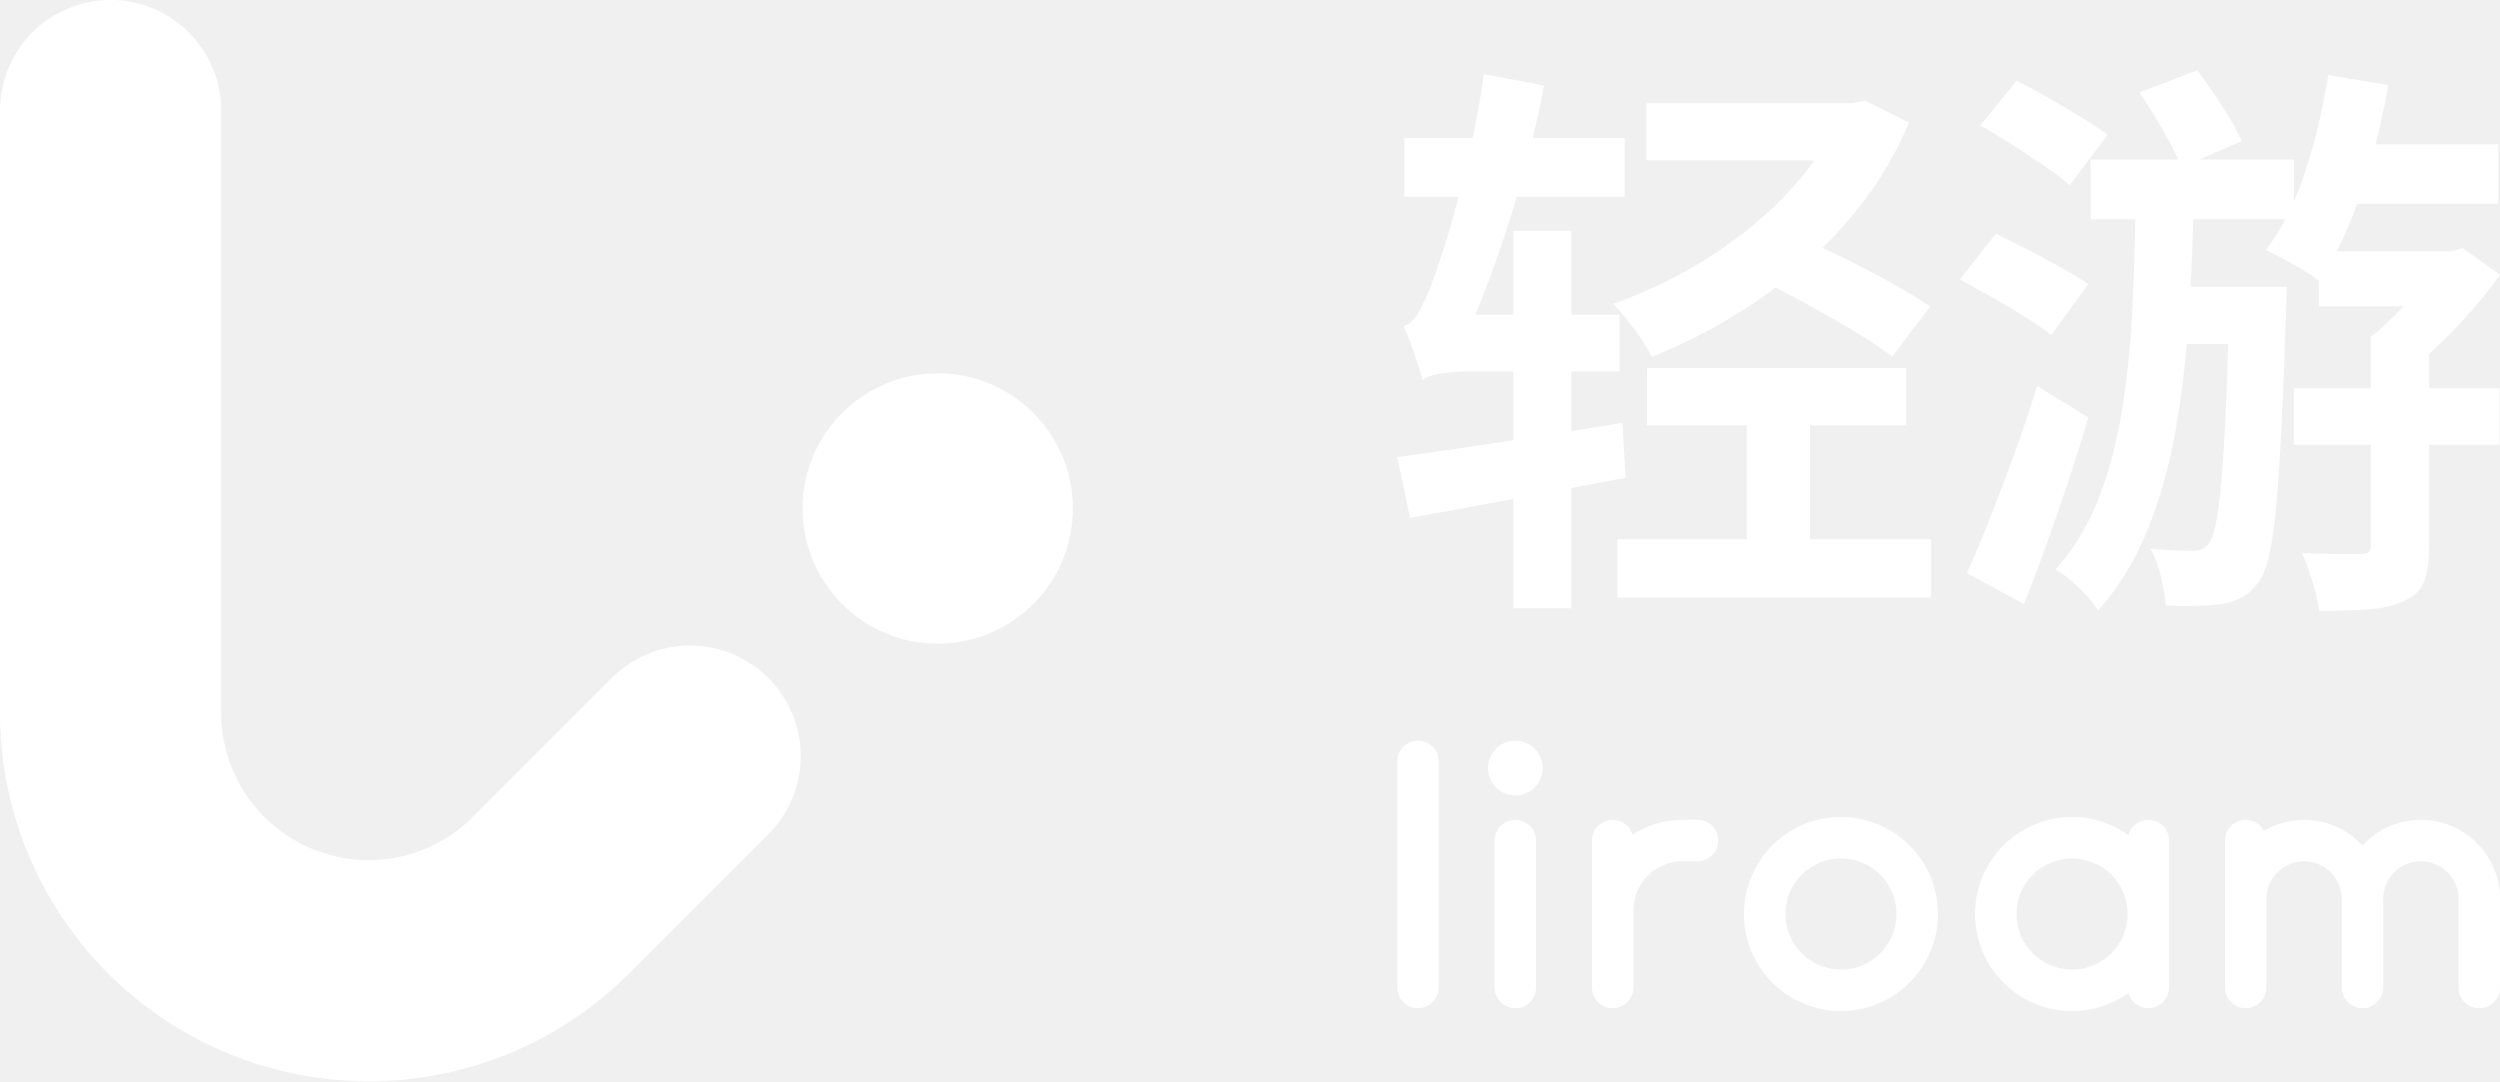
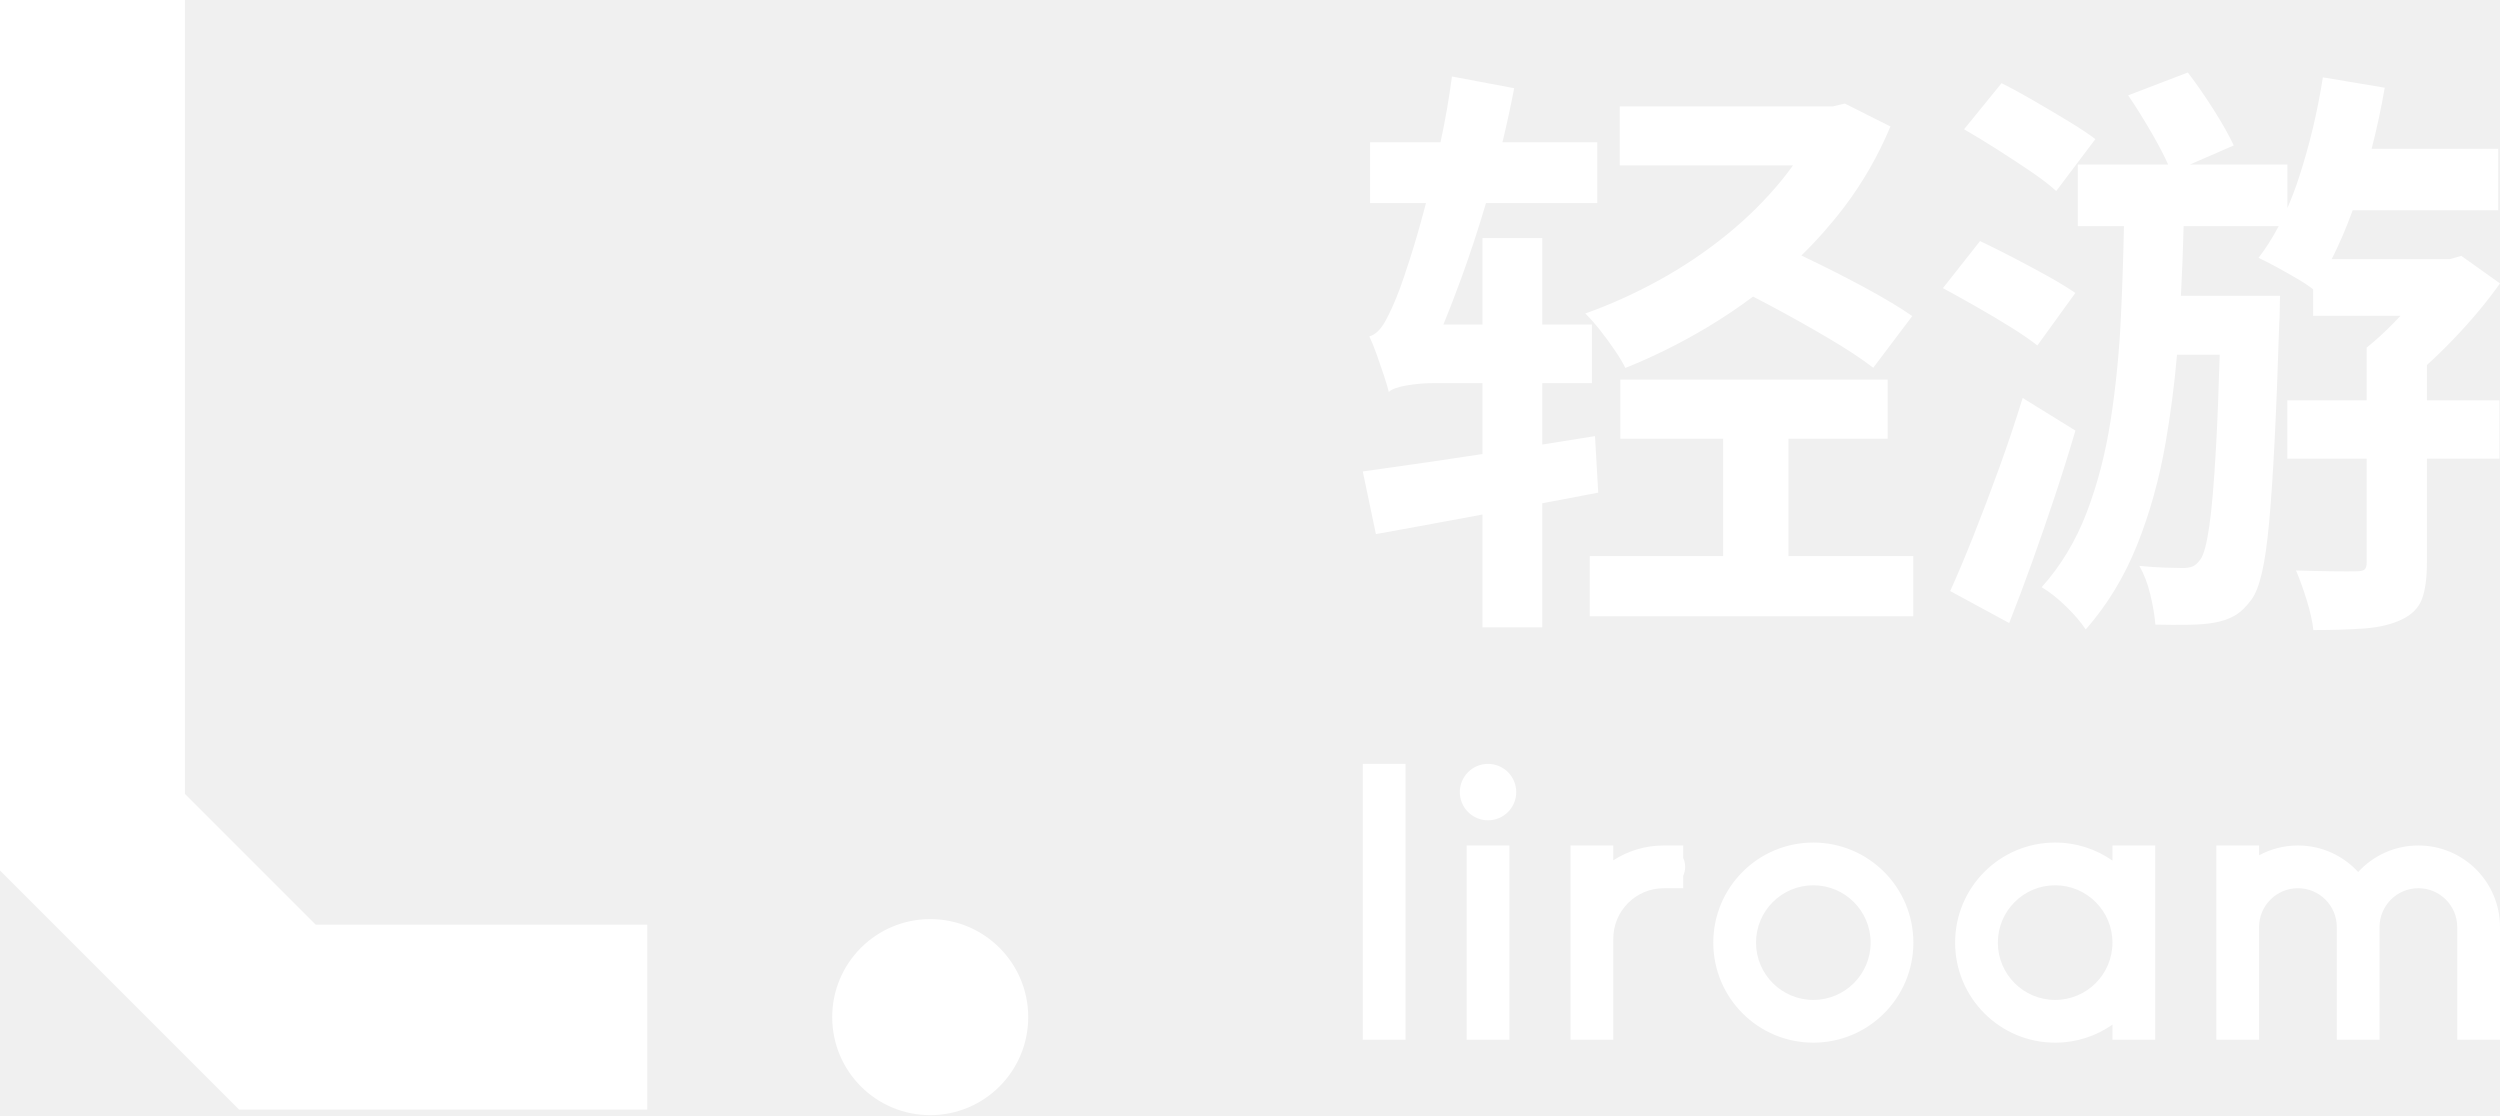
- <svg xmlns="http://www.w3.org/2000/svg" viewBox="0 0 924.8 400" width="924.8" height="400" role="img" aria-label="轻游 Liroam">
-   <path id="route" fill="#FFFFFF" d="M0 263.63V40.91C0 18.32 18.32 0 40.91 0C63.5 0 81.82 18.32 81.82 40.91V263.63C81.82 285.7 95.11 305.58 115.49 314.03C135.87 322.47 159.33 317.8 174.93 302.2L226.36 250.78C233.76 243.37 243.99 238.8 255.28 238.8C277.88 238.8 296.19 257.11 296.19 279.7C296.19 291 291.61 301.23 284.21 308.63L232.76 360.08C193.77 399.06 135.13 410.72 84.18 389.62C33.22 368.51 0 318.79 0 263.63Z" />
-   <path id="dot" fill="#FFFFFF" d="M396.88 188.1C396.88 215.72 374.5 238.1 346.89 238.1C319.27 238.1 296.89 215.72 296.89 188.1C296.89 160.49 319.27 138.1 346.89 138.1C374.5 138.1 396.88 160.49 396.88 188.1Z" />
-   <path id="zh" fill="#FFFFFF" d="M848.51 143.6H876.98V124.68Q881.62 120.98 886.41 116.11Q887.78 114.71 889.11 113.28H857.76V103.78Q855.68 102.1 852.17 100.04Q848.46 97.86 844.71 95.82Q840.96 93.79 838.2 92.48Q842.12 87.37 845.42 81.12H811.32Q811 93.67 810.35 106.1H845.93L845.85 107.83Q845.78 109.56 845.78 111.8Q845.78 114.04 845.63 115.41Q844.85 140.5 843.95 158.2Q843.05 175.9 841.98 187.49Q840.91 199.09 839.37 205.59Q837.84 212.09 835.7 215.02Q832.76 219.04 829.62 220.84Q826.48 222.63 822.22 223.37Q818.6 224.02 813.04 224.1Q807.47 224.19 801.18 224.05Q800.82 219.33 799.4 213.37Q797.98 207.41 795.45 202.98Q800.51 203.47 804.71 203.61Q808.9 203.75 811.09 203.75Q813.13 203.75 814.55 203.17Q815.96 202.6 817.38 200.61Q819.15 198.13 820.5 189.01Q821.84 179.9 822.91 160.91Q823.68 147.32 824.27 127.25H808.95Q807.52 143.55 804.84 158.91Q801.41 178.59 794.58 195.61Q787.75 212.63 776.21 225.79Q773.59 221.85 769.1 217.48Q764.61 213.11 760.39 210.63Q770.69 199.14 776.53 183.87Q782.37 168.61 785.15 150.75Q787.92 132.9 788.82 113.67Q789.59 97.41 789.91 81.12H773.37V59.01H805.76Q803.69 54.38 800.28 48.44Q795.76 40.56 791.43 34.2L812.83 26Q817.52 32.15 822.15 39.44Q826.77 46.74 829.31 52.17L813.57 59.01H848.54V74.61Q850.81 69.43 852.71 63.6Q858.39 46.23 861.26 27.75L883.45 31.46Q881.53 42.65 878.75 53.38H924.16V75.42H871.97Q868.48 85.01 864.43 92.94H906.86L910.93 91.78L924.8 101.66Q917.77 111.57 908.16 121.6Q903.3 126.67 898.58 130.93V143.6H924.6V164.53H898.58V202.05Q898.58 210.05 896.83 214.83Q895.07 219.61 889.53 222.23Q884.07 224.84 876.28 225.42Q868.48 226 857.86 226Q857.35 221.34 855.47 215.27Q853.59 209.2 851.63 204.63Q858.55 204.84 864.83 204.92Q871.12 204.99 873.31 204.92Q875.5 204.92 876.24 204.25Q876.98 203.58 876.98 201.75V164.53H848.51ZM519.5 51.04H544.76Q547.34 39.13 548.87 27.44L571.19 31.64Q569.35 41.28 566.98 51.04H601V72.85H561.08Q556.94 86.82 552.24 99.73Q549.02 108.56 545.8 116.41H559.82V85.4H581.27V116.41H599.09V137.42H581.27V159.46Q590.71 157.95 600.18 156.43L601.34 176.71Q591.29 178.63 581.27 180.52V225.02H559.82V184.56L559.4 184.63Q538.49 188.54 521.59 191.58L516.88 169.11Q527.46 167.64 541.01 165.68Q550.05 164.37 559.82 162.86V137.42H542.57Q537.43 137.42 532.53 138.27Q527.64 139.12 526.22 140.62Q525.71 138.45 524.51 134.82Q523.31 131.2 521.93 127.31Q520.55 123.42 519.24 120.66Q522.39 119.79 524.89 115.35Q527.38 110.92 530.07 103.84Q531.35 100.44 533.86 92.65Q536.37 84.87 539.19 74.21Q539.37 73.53 539.55 72.85H519.5ZM598.3 199.45H646.14V157.37H609.27V136.15H705.15V157.37H669.57V199.45H714.35V221.05H598.3ZM609.06 38.16H685.51L689.79 37.15L706.16 45.36Q699.58 61.08 689.6 74.22Q682.54 83.52 674.2 91.65Q675.03 92.05 675.88 92.45Q686.98 97.76 697.21 103.29Q707.44 108.83 713.98 113.37L699.99 131.91Q693.83 127.16 683.89 121.3Q673.96 115.44 662.93 109.55Q659.85 107.91 656.89 106.38Q648.91 112.35 640.33 117.47Q626.12 125.95 611.08 131.98Q609.63 129.07 607.16 125.46Q604.69 121.85 601.93 118.35Q599.17 114.86 596.7 112.45Q610.14 107.67 623.11 100.54Q636.07 93.41 647.34 84.27Q658.61 75.13 667.28 64.46Q669.35 61.92 671.21 59.32H609.06ZM727.58 212.01Q731.47 203.43 735.99 192.07Q740.51 180.7 745.13 167.94Q749.76 155.19 753.58 142.75L772.5 154.45Q769.18 165.81 765.17 177.88Q761.16 189.95 757.01 201.53Q752.85 213.11 748.75 223.48ZM732.56 46.37 746.01 29.84Q751.37 32.5 757.71 36.2Q764.05 39.89 769.94 43.45Q775.83 47 779.66 49.89L765.62 68.52Q762.16 65.35 756.38 61.43Q750.6 57.52 744.34 53.53Q738.07 49.54 732.56 46.37ZM724.98 103.35 738.29 86.47Q743.64 89 750.1 92.35Q756.57 95.7 762.58 99.05Q768.59 102.4 772.48 105.08L758.86 123.92Q755.2 121.03 749.3 117.35Q743.4 113.67 736.93 110Q730.47 106.32 724.98 103.35Z" />
-   <path id="en" fill="#FFFFFF" d="M802.38 365.29C802.38 369.52 798.95 372.95 794.71 372.95C791.19 372.95 788.22 370.58 787.32 367.34C781.45 371.53 774.26 374 766.49 374C746.67 374 730.6 357.93 730.6 338.11C730.6 318.29 746.67 302.22 766.49 302.22C774.26 302.22 781.45 304.69 787.32 308.89C788.22 305.65 791.19 303.27 794.71 303.27C798.95 303.27 802.38 306.7 802.38 310.93ZM716.89 338.11C716.89 357.93 700.83 374 681.01 374C661.18 374 645.12 357.93 645.12 338.11C645.12 318.29 661.18 302.22 681.01 302.22C700.83 302.22 716.89 318.29 716.89 338.11ZM823.06 310.93C823.06 306.7 826.49 303.27 830.72 303.27C833.64 303.27 836.18 304.9 837.48 307.31C841.83 304.74 846.9 303.27 852.32 303.27C860.88 303.27 868.58 306.94 873.93 312.79C879.28 306.94 886.98 303.27 895.53 303.27C911.69 303.27 924.8 316.37 924.8 332.54V365.29C924.8 369.52 921.37 372.95 917.13 372.95C912.9 372.95 909.47 369.52 909.47 365.29V332.54C909.47 324.84 903.23 318.6 895.53 318.6C887.83 318.6 881.59 324.84 881.59 332.54V365.29C881.59 369.52 878.16 372.95 873.93 372.95C869.69 372.95 866.26 369.52 866.26 365.29V332.54C866.26 324.84 860.02 318.6 852.32 318.6C844.63 318.6 838.39 324.84 838.39 332.54V365.29C838.39 369.52 834.95 372.95 830.72 372.95C826.49 372.95 823.06 369.52 823.06 365.29ZM588.9 310.93C588.9 306.7 592.33 303.27 596.57 303.27C600.06 303.27 603 305.6 603.93 308.79C609.21 305.3 615.54 303.27 622.35 303.27H627.92C632.16 303.27 635.59 306.7 635.59 310.93C635.59 315.17 632.16 318.6 627.92 318.6H622.35C612.34 318.6 604.23 326.71 604.23 336.72V365.29C604.23 369.52 600.8 372.95 596.57 372.95C592.33 372.95 588.9 369.52 588.9 365.29ZM516.88 281.67C516.88 277.43 520.32 274 524.55 274C528.78 274 532.22 277.43 532.22 281.67V365.29C532.22 369.52 528.78 372.95 524.55 372.95C520.32 372.95 516.88 369.52 516.88 365.29ZM701.56 338.11C701.56 326.76 692.36 317.55 681.01 317.55C669.65 317.55 660.45 326.76 660.45 338.11C660.45 349.47 669.65 358.67 681.01 358.67C692.36 358.67 701.56 349.47 701.56 338.11ZM787.05 338.11C787.05 326.76 777.84 317.55 766.49 317.55C755.14 317.55 745.93 326.76 745.93 338.11C745.93 349.47 755.14 358.67 766.49 358.67C777.84 358.67 787.05 349.47 787.05 338.11ZM552.89 310.93C552.89 306.7 556.32 303.27 560.56 303.27C564.79 303.27 568.22 306.7 568.22 310.93V365.29C568.22 369.52 564.79 372.95 560.56 372.95C556.32 372.95 552.89 369.52 552.89 365.29Z" />
-   <path id="en-dot" fill="#FFFFFF" d="M570.68 284.12C570.68 289.71 566.15 294.24 560.56 294.24C554.97 294.24 550.44 289.71 550.44 284.12C550.44 278.53 554.97 274 560.56 274C566.15 274 570.68 278.53 570.68 284.12Z" />
+ <svg xmlns="http://www.w3.org/2000/svg" viewBox="0 0 896.74 400" width="896.74" height="400" role="img" aria-label="轻游 Liroam">
+   <path id="route" fill="#FFFFFF" d="M0 0H66.33V284.77L113.24 331.67H232.17V398.01H85.76L0 312.25Z" />
+   <path id="dot" fill="#FFFFFF" d="M368.82 364.84C368.82 384.26 353.08 400 333.67 400C314.25 400 298.51 384.26 298.51 364.84C298.51 345.43 314.25 329.68 333.67 329.68C353.08 329.68 368.82 345.43 368.82 364.84Z" />
+   <path id="zh" fill="#FFFFFF" d="M820.45 143.6H848.92V124.68Q853.56 120.98 858.34 116.11Q859.72 114.71 861.05 113.28H829.7V103.78Q827.62 102.1 824.11 100.04Q820.4 97.86 816.65 95.82Q812.9 93.79 810.14 92.48Q814.06 87.37 817.35 81.12H783.26Q782.94 93.67 782.29 106.1H817.86L817.79 107.83Q817.72 109.56 817.72 111.8Q817.72 114.04 817.57 115.41Q816.79 140.5 815.89 158.2Q814.99 175.9 813.92 187.49Q812.85 199.09 811.31 205.59Q809.78 212.09 807.63 215.02Q804.69 219.04 801.56 220.84Q798.42 222.63 794.15 223.37Q790.54 224.02 784.98 224.1Q779.41 224.19 773.12 224.05Q772.76 219.33 771.34 213.37Q769.92 207.41 767.38 202.98Q772.45 203.47 776.64 203.61Q780.84 203.75 783.03 203.75Q785.07 203.75 786.48 203.17Q787.9 202.6 789.32 200.61Q791.08 198.13 792.43 189.01Q793.78 179.9 794.85 160.91Q795.62 147.32 796.2 127.25H780.89Q779.46 143.55 776.78 158.91Q773.35 178.59 766.52 195.61Q759.68 212.63 748.15 225.79Q745.53 221.85 741.04 217.48Q736.55 213.11 732.33 210.63Q742.63 199.14 748.47 183.87Q754.31 168.61 757.08 150.75Q759.85 132.9 760.76 113.67Q761.53 97.41 761.85 81.12H745.31V59.01H777.7Q775.63 54.38 772.22 48.44Q767.7 40.56 763.37 34.2L784.77 26Q789.46 32.15 794.08 39.44Q798.71 46.74 801.24 52.17L785.51 59.01H820.48V74.61Q822.75 69.43 824.65 63.6Q830.32 46.23 833.2 27.75L855.39 31.46Q853.47 42.65 850.69 53.38H896.1V75.42H843.9Q840.42 85.01 836.37 92.94H878.8L882.86 91.78L896.74 101.66Q889.71 111.57 880.1 121.6Q875.24 126.67 870.52 130.93V143.6H896.54V164.53H870.52V202.05Q870.52 210.05 868.76 214.83Q867.01 219.61 861.47 222.23Q856.01 224.84 848.21 225.42Q840.42 226 829.8 226Q829.29 221.34 827.41 215.27Q825.53 209.2 823.57 204.63Q830.49 204.84 836.77 204.92Q843.05 204.99 845.24 204.92Q847.43 204.92 848.18 204.25Q848.92 203.58 848.92 201.75V164.53H820.45ZM491.44 51.04H516.7Q519.28 39.13 520.81 27.44L543.12 31.64Q541.29 41.28 538.92 51.04H572.94V72.85H533.02Q528.88 86.82 524.18 99.73Q520.96 108.56 517.74 116.41H531.76V85.4H553.21V116.41H571.03V137.42H553.21V159.46Q562.65 157.95 572.12 156.43L573.28 176.71Q563.23 178.63 553.21 180.52V225.02H531.76V184.56L531.34 184.63Q510.43 188.54 493.53 191.58L488.82 169.11Q499.4 167.64 512.95 165.68Q521.99 164.37 531.76 162.86V137.42H514.51Q509.36 137.42 504.47 138.27Q499.58 139.12 498.15 140.62Q497.65 138.45 496.45 134.82Q495.25 131.2 493.87 127.31Q492.48 123.42 491.18 120.66Q494.33 119.79 496.82 115.35Q499.32 110.92 502.01 103.84Q503.29 100.44 505.8 92.65Q508.3 84.87 511.13 74.21Q511.31 73.53 511.49 72.85H491.44ZM570.24 199.45H618.08V157.37H581.21V136.15H677.09V157.37H641.51V199.45H686.29V221.05H570.24ZM581 38.16H657.45L661.73 37.15L678.1 45.36Q671.51 61.08 661.54 74.22Q654.48 83.52 646.14 91.65Q646.97 92.05 647.81 92.45Q658.92 97.76 669.15 103.29Q679.38 108.83 685.92 113.37L671.93 131.91Q665.77 127.16 655.83 121.3Q645.9 115.44 634.87 109.55Q631.79 107.91 628.82 106.38Q620.85 112.35 612.26 117.47Q598.05 125.95 583.02 131.98Q581.57 129.07 579.1 125.46Q576.63 121.85 573.87 118.35Q571.11 114.86 568.64 112.45Q582.08 107.67 595.04 100.54Q608.01 93.41 619.28 84.27Q630.55 75.13 639.22 64.46Q641.29 61.92 643.15 59.32H581ZM699.52 212.01Q703.41 203.43 707.92 192.07Q712.44 180.7 717.07 167.94Q721.69 155.19 725.52 142.75L744.44 154.45Q741.12 165.81 737.11 177.88Q733.09 189.95 728.94 201.53Q724.79 213.11 720.69 223.48ZM704.5 46.37 717.95 29.84Q723.31 32.5 729.65 36.2Q735.99 39.89 741.88 43.45Q747.77 47 751.6 49.89L737.56 68.52Q734.1 65.35 728.32 61.43Q722.54 57.52 716.28 53.53Q710.01 49.54 704.5 46.37ZM696.92 103.35 710.23 86.47Q715.58 89 722.04 92.35Q728.5 95.7 734.52 99.05Q740.53 102.4 744.42 105.08L730.8 123.92Q727.14 121.03 721.24 117.35Q715.34 113.67 708.87 110Q702.41 106.32 696.92 103.35Z" />
+   <path id="en" fill="#FFFFFF" d="M757.73 303.27H773.06V372.95H757.73V367.53C751.91 371.61 744.82 374 737.17 374C717.35 374 701.29 357.93 701.29 338.11C701.29 318.29 717.35 302.22 737.17 302.22C744.82 302.22 751.91 304.61 757.73 308.69ZM686.32 338.11C686.32 357.93 670.26 374 650.43 374C630.61 374 614.55 357.93 614.55 338.11C614.55 318.29 630.61 302.22 650.43 302.22C670.26 302.22 686.32 318.29 686.32 338.11ZM794.99 303.27H810.32V306.79C814.47 304.55 819.22 303.27 824.26 303.27C832.82 303.27 840.51 306.94 845.86 312.79C851.22 306.94 858.91 303.27 867.47 303.27C883.63 303.27 896.74 316.37 896.74 332.54V372.95H881.4V332.54C881.4 324.84 875.17 318.6 867.47 318.6C859.77 318.6 853.53 324.84 853.53 332.54V372.95H838.2V332.54C838.2 324.84 831.96 318.6 824.26 318.6C816.56 318.6 810.32 324.84 810.32 332.54V372.95H794.99ZM488.82 274H504.15V372.95H488.82ZM563.35 303.27H578.68V308.6C583.9 305.22 590.12 303.27 596.8 303.27H603.76V307.74C604.21 308.71 604.46 309.79 604.46 310.93C604.46 312.08 604.21 313.16 603.76 314.13V318.6H596.8C586.79 318.6 578.68 326.71 578.68 336.72V372.95H563.35ZM757.73 338.11C757.73 326.76 748.53 317.55 737.17 317.55C725.82 317.55 716.62 326.76 716.62 338.11C716.62 349.47 725.82 358.67 737.17 358.67C748.53 358.67 757.73 349.47 757.73 338.11ZM670.99 338.11C670.99 326.76 661.79 317.55 650.43 317.55C639.08 317.55 629.88 326.76 629.88 338.11C629.88 349.47 639.08 358.67 650.43 358.67C661.79 358.67 670.99 349.47 670.99 338.11ZM526.08 303.27H541.42V372.95H526.08Z" />
+   <path id="en-dot" fill="#FFFFFF" d="M543.87 284.12C543.87 289.71 539.34 294.24 533.75 294.24C528.16 294.24 523.63 289.71 523.63 284.12C523.63 278.53 528.16 274 533.75 274C539.34 274 543.87 278.53 543.87 284.12Z" />
</svg>
